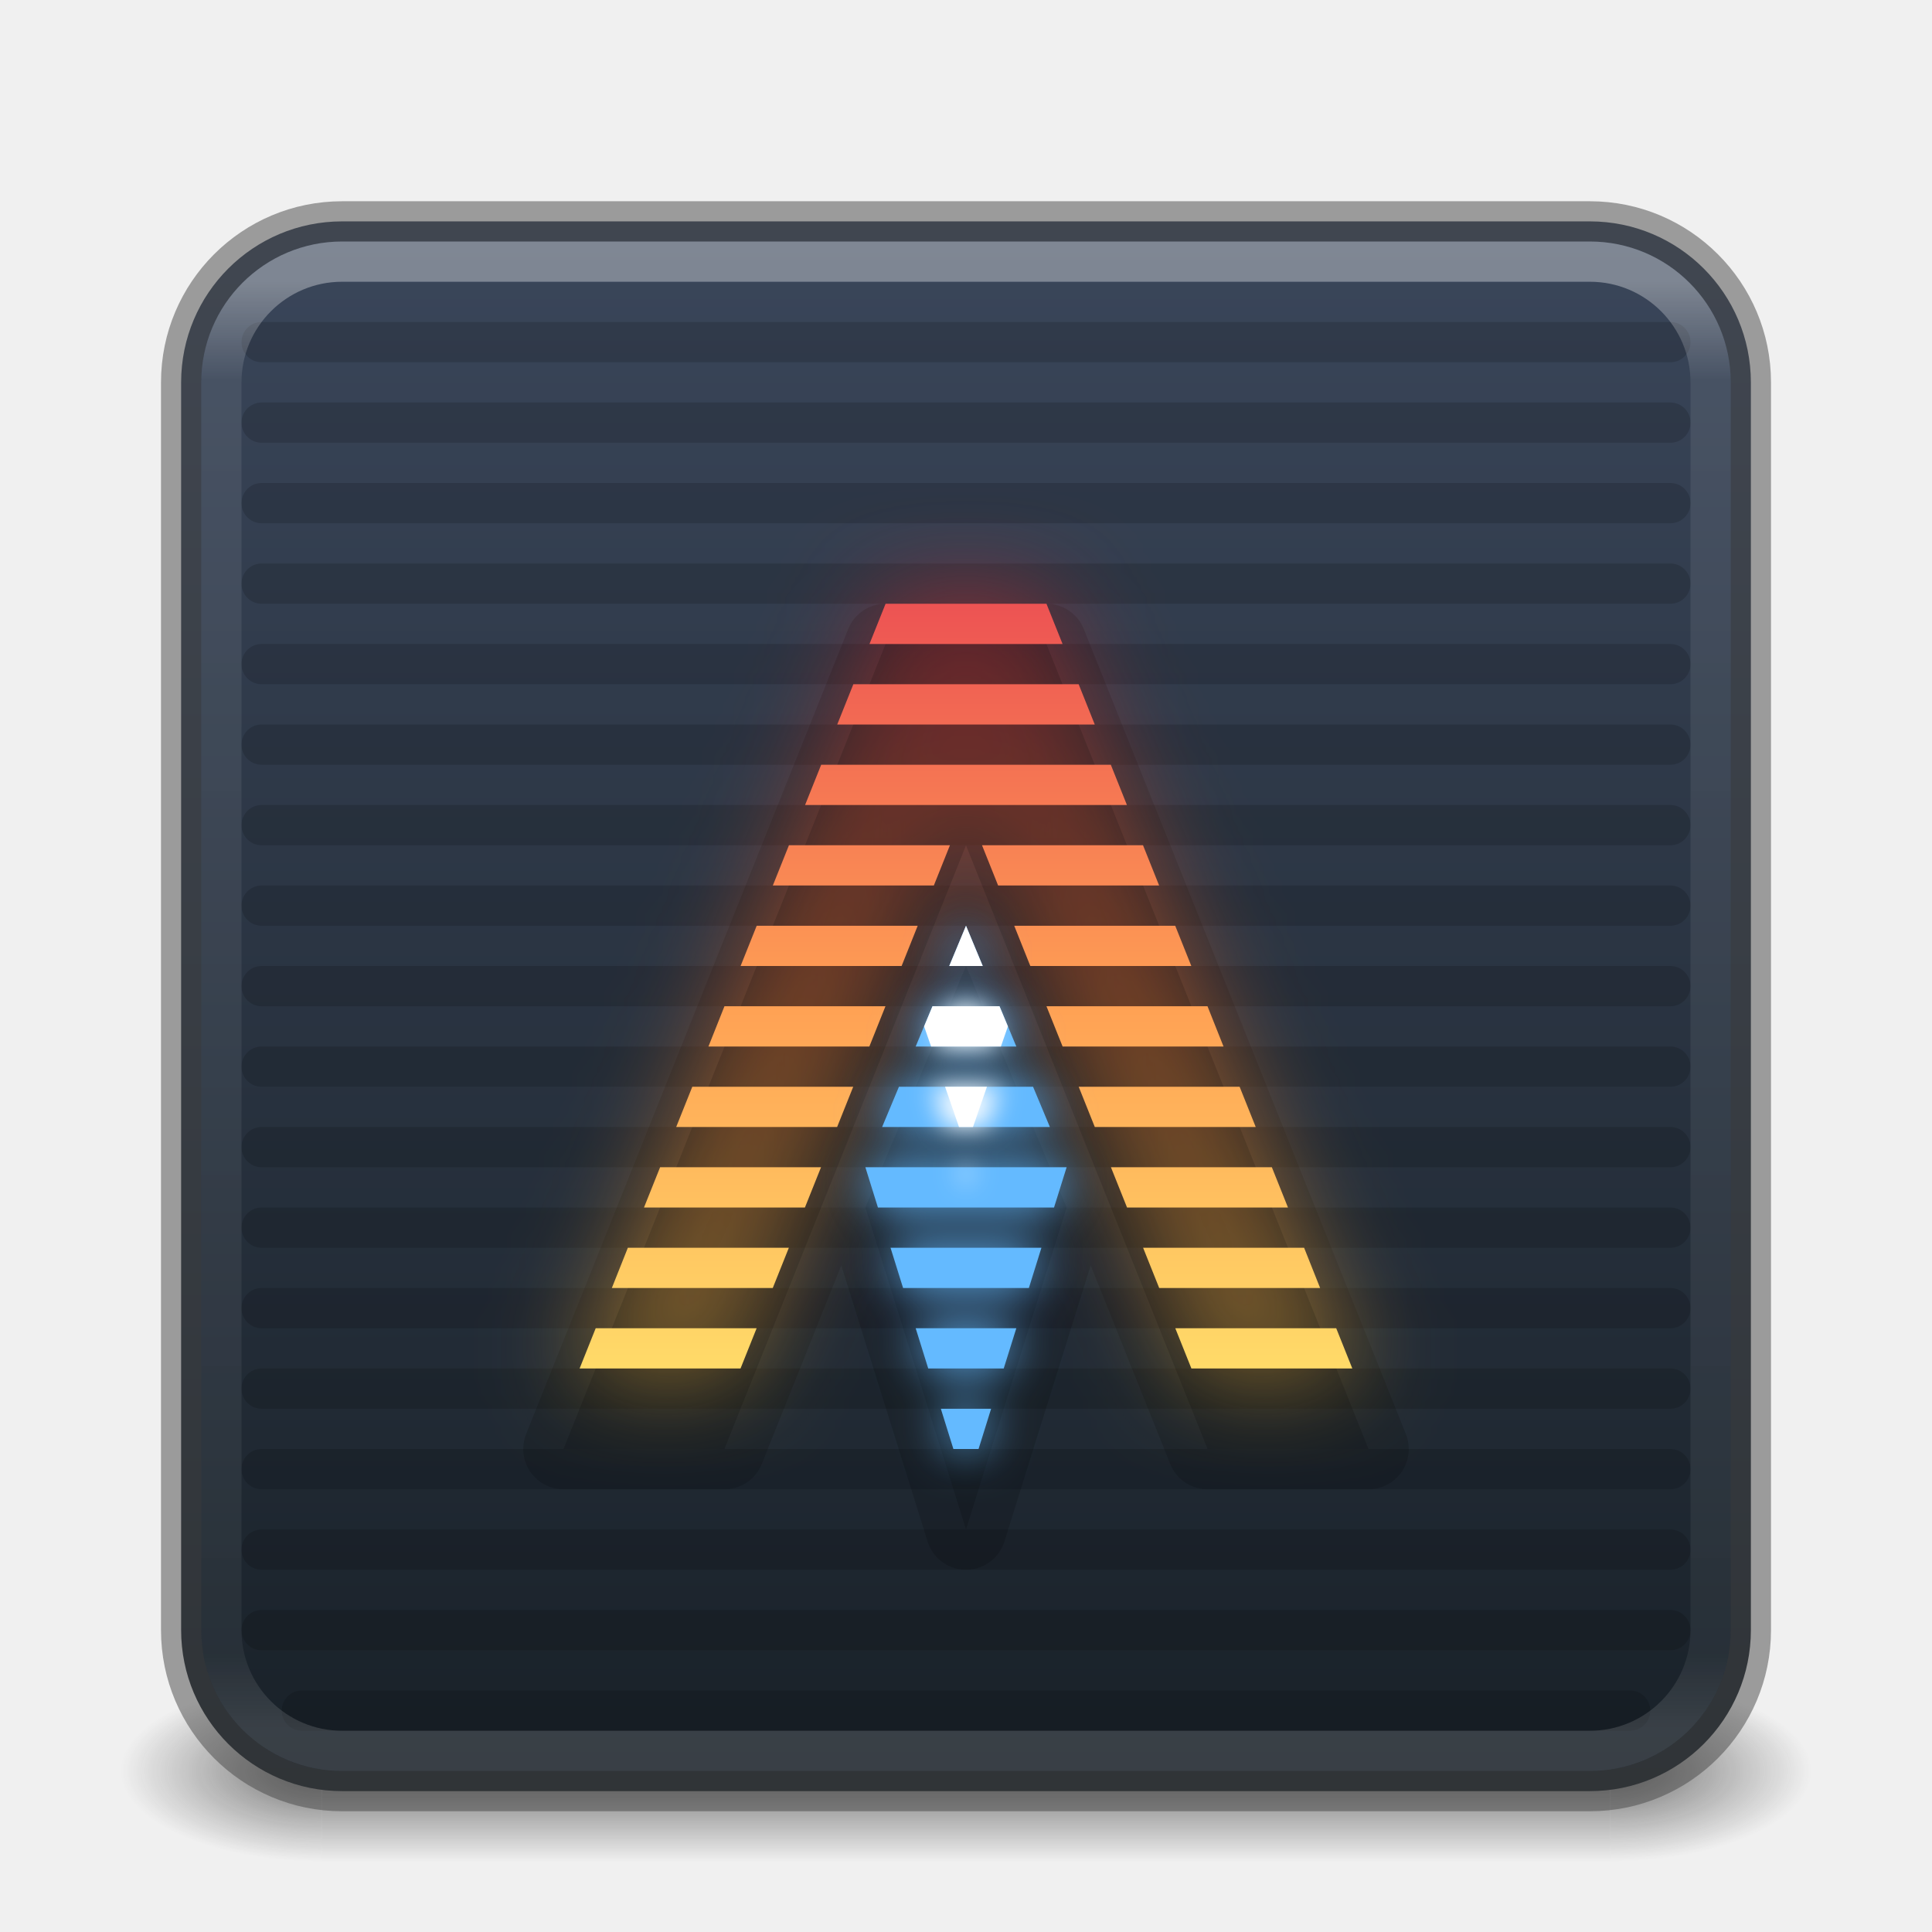
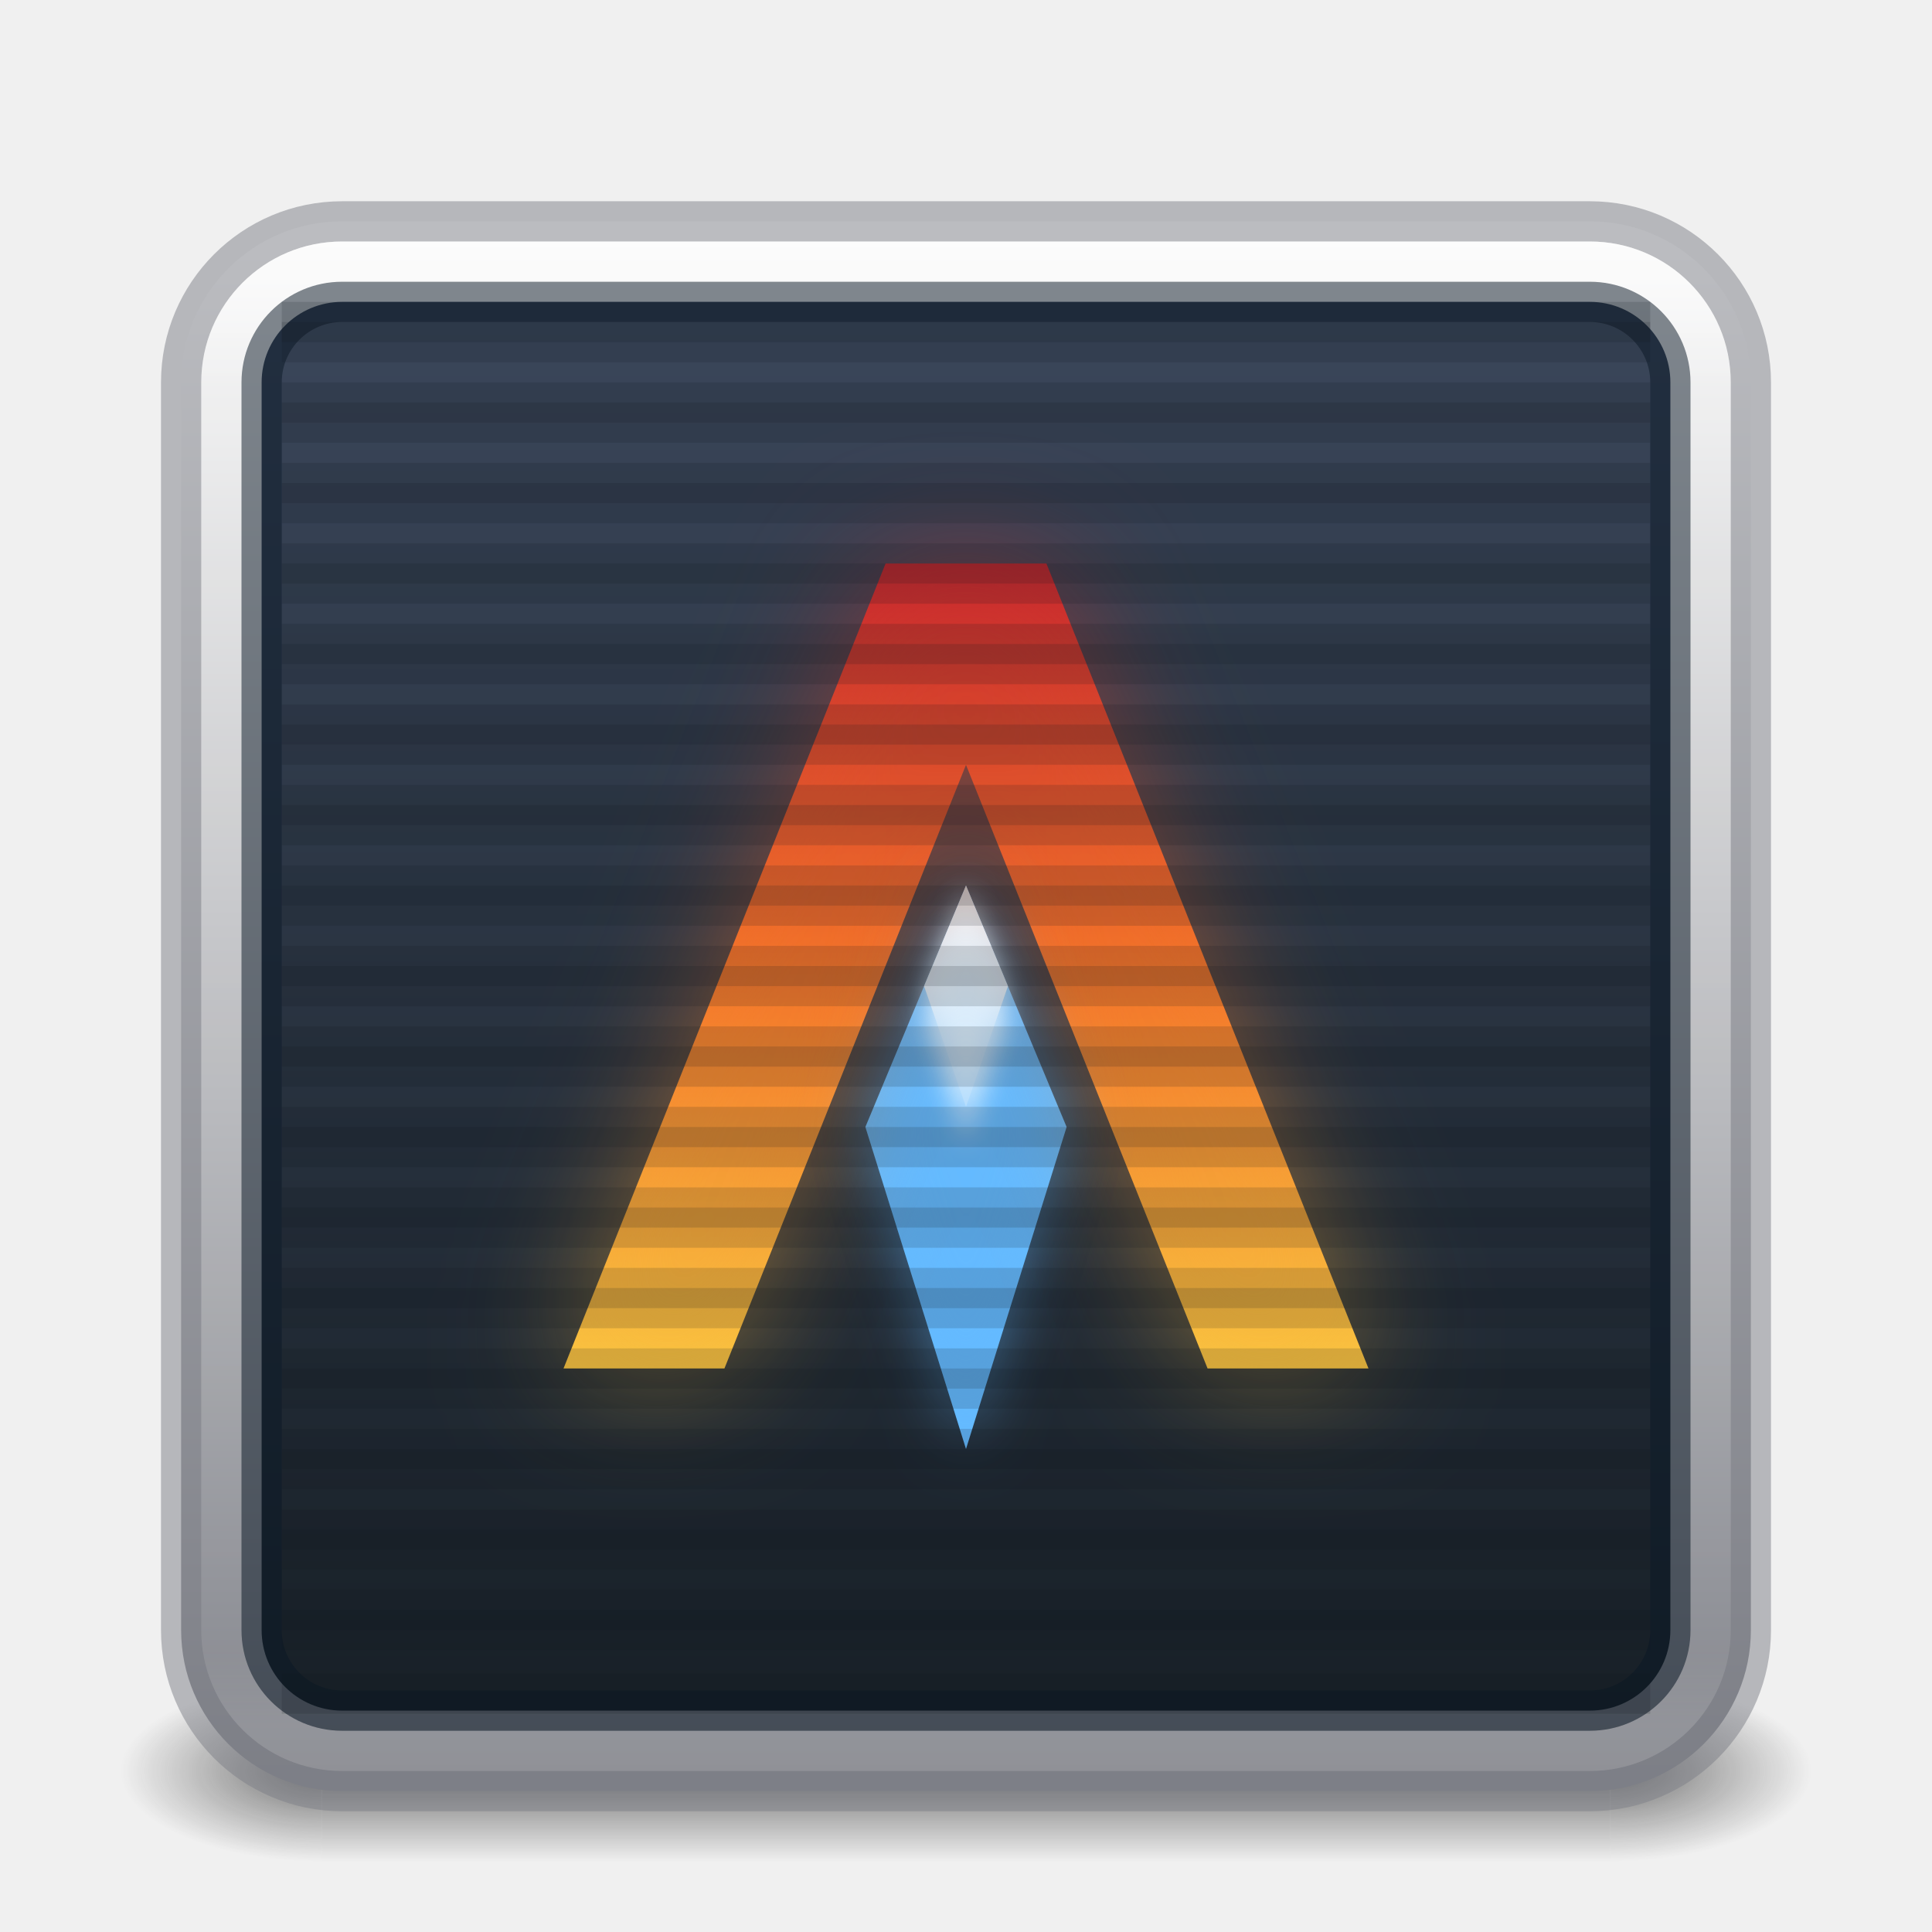
<svg xmlns="http://www.w3.org/2000/svg" xmlns:xlink="http://www.w3.org/1999/xlink" width="48" height="48" viewBox="0 0 48 48" fill="none" version="1.1" id="svg4" xml:space="preserve">
  <defs id="defs4">
-     <linearGradient id="linearGradient3">
-       <stop style="stop-color:#ed5353;stop-opacity:1;" offset="0" id="stop1" />
-       <stop style="stop-color:#ffa154;stop-opacity:1;" offset="0.5" id="stop2" />
-       <stop style="stop-color:#ffe16b;stop-opacity:1;" offset="1" id="stop3" />
+     <linearGradient id="linearGradient2">
+       <stop style="stop-color:#fafafa;stop-opacity:1;" offset="0" id="stop7" />
+       <stop style="stop-color:#7e8087;stop-opacity:1;" offset="1" id="stop8" />
    </linearGradient>
    <linearGradient id="linearGradient1">
      <stop style="stop-color:#c6262e;stop-opacity:1;" offset="0" id="stop4" />
      <stop style="stop-color:#f37329;stop-opacity:1;" offset="0.5" id="stop6" />
      <stop style="stop-color:#f9c440;stop-opacity:1;" offset="1" id="stop5" />
    </linearGradient>
    <linearGradient id="linearGradient1201">
      <stop id="stop1193" style="stop-color:#ffffff;stop-opacity:1" offset="0" />
      <stop id="stop1195" style="stop-color:#ffffff;stop-opacity:0.235" offset="0.068" />
      <stop id="stop1197" style="stop-color:#ffffff;stop-opacity:0.157" offset="0.947" />
      <stop id="stop1199" style="stop-color:#ffffff;stop-opacity:0.392" offset="1" />
    </linearGradient>
    <linearGradient id="linearGradient3688-166-749">
      <stop id="stop2883" style="stop-color:#181818;stop-opacity:1" offset="0" />
      <stop id="stop2885" style="stop-color:#181818;stop-opacity:0" offset="1" />
    </linearGradient>
    <linearGradient id="linearGradient3702-501-757">
      <stop id="stop2895" style="stop-color:#181818;stop-opacity:0" offset="0" />
      <stop id="stop2897" style="stop-color:#181818;stop-opacity:1" offset="0.5" />
      <stop id="stop2899" style="stop-color:#181818;stop-opacity:0" offset="1" />
    </linearGradient>
    <radialGradient cx="4.993" cy="43.5" r="2.5" fx="4.993" fy="43.5" id="radialGradient3013-6" xlink:href="#linearGradient3688-166-749" gradientUnits="userSpaceOnUse" gradientTransform="matrix(2.003784,0,0,0.8999999,29.98813,4.850003)" />
    <radialGradient cx="4.993" cy="43.5" r="2.5" fx="4.993" fy="43.5" id="radialGradient3015-1" xlink:href="#linearGradient3688-166-749" gradientUnits="userSpaceOnUse" gradientTransform="matrix(2.003784,0,0,0.8999999,-18.01187,-83.15)" />
    <linearGradient x1="39" y1="6" x2="39" y2="41.945" id="linearGradient3058-5" xlink:href="#linearGradient1201" gradientUnits="userSpaceOnUse" gradientTransform="translate(4e-6,1.000006)" />
    <linearGradient xlink:href="#linearGradient3702-501-757" id="linearGradient1191" gradientUnits="userSpaceOnUse" x1="25.058" y1="47.028" x2="25.058" y2="39.999" gradientTransform="matrix(1.142857,0,0,0.6428571,-3.428569,16.03572)" />
-     <linearGradient xlink:href="#linearGradient870" id="linearGradient930-9-2" x1="16.768" y1="2.768" x2="16.768" y2="29.897" gradientUnits="userSpaceOnUse" gradientTransform="matrix(1.444444,0,0,1.444444,0.888913,1.888891)" />
    <linearGradient id="linearGradient870">
      <stop id="stop866" offset="0" style="stop-color:#3a465a;stop-opacity:1;" />
      <stop id="stop868" offset="1" style="stop-color:#182027;stop-opacity:1;" />
    </linearGradient>
-     <linearGradient xlink:href="#linearGradient1" id="linearGradient5" x1="25" y1="15" x2="25" y2="35" gradientUnits="userSpaceOnUse" gradientTransform="translate(-1.000391)" />
-     <filter style="color-interpolation-filters:sRGB" id="filter7" x="-0.439" y="-0.163" width="1.877" height="1.325">
+     <filter style="color-interpolation-filters:sRGB" id="filter7" x="-0.366" y="-0.133" width="1.731" height="1.266">
      <feGaussianBlur stdDeviation="0.305" id="feGaussianBlur7" />
    </filter>
-     <linearGradient xlink:href="#linearGradient1" id="linearGradient118" gradientUnits="userSpaceOnUse" x1="25" y1="15" x2="25" y2="35" gradientTransform="translate(-36.54266)" />
-     <filter style="color-interpolation-filters:sRGB" id="filter119" x="-0.155" y="-0.156" width="1.309" height="1.313">
-       <feGaussianBlur stdDeviation="1.238" id="feGaussianBlur119" />
+     <linearGradient xlink:href="#linearGradient1" id="linearGradient118" gradientUnits="userSpaceOnUse" x1="25" y1="15" x2="25" y2="35" gradientTransform="translate(-50.07483)" />
+     <linearGradient xlink:href="#linearGradient2" id="linearGradient8" x1="24.5" y1="6" x2="24.5" y2="44" gradientUnits="userSpaceOnUse" />
+     <linearGradient xlink:href="#linearGradient870" id="linearGradient11" x1="24" y1="8" x2="24" y2="42.5" gradientUnits="userSpaceOnUse" />
+     <linearGradient xlink:href="#linearGradient1" id="linearGradient14" gradientUnits="userSpaceOnUse" gradientTransform="translate(-1,-1)" x1="25" y1="15" x2="25" y2="35" />
+     <filter style="color-interpolation-filters:sRGB" id="filter33" x="-0.192" y="-0.192" width="1.384" height="1.384">
+       <feGaussianBlur stdDeviation="1.601" id="feGaussianBlur33" />
    </filter>
-     <filter style="color-interpolation-filters:sRGB" id="filter120" x="-0.28" y="-0.108" width="1.56" height="1.215">
-       <feGaussianBlur stdDeviation="0.583" id="feGaussianBlur120" />
+     <filter style="color-interpolation-filters:sRGB" id="filter34" x="-0.349" y="-0.132" width="1.699" height="1.265">
+       <feGaussianBlur stdDeviation="0.303" id="feGaussianBlur34" />
    </filter>
-     <linearGradient xlink:href="#linearGradient3" id="linearGradient134" gradientUnits="userSpaceOnUse" x1="25" y1="15" x2="25" y2="35" gradientTransform="translate(-1.000391)" />
+     <filter style="color-interpolation-filters:sRGB" id="filter35" x="-0.365" y="-0.13" width="1.73" height="1.261">
+       <feGaussianBlur stdDeviation="0.76" id="feGaussianBlur35" />
+     </filter>
  </defs>
-   <rect style="opacity:0.6;fill:url(#radialGradient3013-6);fill-opacity:1;stroke:none;stroke-width:0.863" id="rect2801-3-7" y="41.75" x="40" height="4.5" width="5" />
-   <rect style="opacity:0.6;fill:url(#radialGradient3015-1);fill-opacity:1;stroke:none;stroke-width:0.863" id="rect3696-6-3" transform="scale(-1)" y="-46.25" x="-8" height="4.5" width="5" />
-   <rect style="opacity:0.6;fill:url(#linearGradient1191);fill-opacity:1;stroke:none;stroke-width:0.863" id="rect3700-4-6" y="41.75" x="8" height="4.5" width="32" />
-   <rect style="color:#000000;font-variation-settings:normal;display:inline;overflow:visible;visibility:visible;vector-effect:none;fill:url(#linearGradient930-9-2);fill-opacity:1;fill-rule:nonzero;stroke:#474747;stroke-width:1;stroke-linecap:butt;stroke-linejoin:miter;stroke-miterlimit:4;stroke-dasharray:none;stroke-dashoffset:0;stroke-opacity:0.497;marker:none;enable-background:accumulate;stop-color:#000000" id="rect5505-21-1" y="5.5" x="4.5" ry="4" rx="4" height="39" width="39" />
-   <path id="path122" style="color:#000000;opacity:0.15;fill:#000000;stroke-linecap:round;stroke-linejoin:round;-inkscape-stroke:none" d="M 6.5 8 A 0.5 0.5 0 0 0 6 8.5 A 0.5 0.5 0 0 0 6.5 9 L 41.5 9 A 0.5 0.5 0 0 0 42 8.5 A 0.5 0.5 0 0 0 41.5 8 L 6.5 8 z M 6.5 10 A 0.5 0.5 0 0 0 6 10.5 A 0.5 0.5 0 0 0 6.5 11 L 41.5 11 A 0.5 0.5 0 0 0 42 10.5 A 0.5 0.5 0 0 0 41.5 10 L 6.5 10 z M 6.5 12 A 0.5 0.5 0 0 0 6 12.5 A 0.5 0.5 0 0 0 6.5 13 L 41.5 13 A 0.5 0.5 0 0 0 42 12.5 A 0.5 0.5 0 0 0 41.5 12 L 6.5 12 z M 6.5 14 A 0.5 0.5 0 0 0 6 14.5 A 0.5 0.5 0 0 0 6.5 15 L 41.5 15 A 0.5 0.5 0 0 0 42 14.5 A 0.5 0.5 0 0 0 41.5 14 L 6.5 14 z M 6.5 16 A 0.5 0.5 0 0 0 6 16.5 A 0.5 0.5 0 0 0 6.5 17 L 41.5 17 A 0.5 0.5 0 0 0 42 16.5 A 0.5 0.5 0 0 0 41.5 16 L 6.5 16 z M 6.5 18 A 0.5 0.5 0 0 0 6 18.5 A 0.5 0.5 0 0 0 6.5 19 L 41.5 19 A 0.5 0.5 0 0 0 42 18.5 A 0.5 0.5 0 0 0 41.5 18 L 6.5 18 z M 6.5 20 A 0.5 0.5 0 0 0 6 20.5 A 0.5 0.5 0 0 0 6.5 21 L 41.5 21 A 0.5 0.5 0 0 0 42 20.5 A 0.5 0.5 0 0 0 41.5 20 L 6.5 20 z M 6.5 22 A 0.5 0.5 0 0 0 6 22.5 A 0.5 0.5 0 0 0 6.5 23 L 41.5 23 A 0.5 0.5 0 0 0 42 22.5 A 0.5 0.5 0 0 0 41.5 22 L 6.5 22 z M 6.5 24 A 0.5 0.5 0 0 0 6 24.5 A 0.5 0.5 0 0 0 6.5 25 L 41.5 25 A 0.5 0.5 0 0 0 42 24.5 A 0.5 0.5 0 0 0 41.5 24 L 6.5 24 z M 6.5 26 A 0.5 0.5 0 0 0 6 26.5 A 0.5 0.5 0 0 0 6.5 27 L 41.5 27 A 0.5 0.5 0 0 0 42 26.5 A 0.5 0.5 0 0 0 41.5 26 L 6.5 26 z M 6.5 28 A 0.5 0.5 0 0 0 6 28.5 A 0.5 0.5 0 0 0 6.5 29 L 41.5 29 A 0.5 0.5 0 0 0 42 28.5 A 0.5 0.5 0 0 0 41.5 28 L 6.5 28 z M 6.5 30 A 0.5 0.5 0 0 0 6 30.5 A 0.5 0.5 0 0 0 6.5 31 L 41.5 31 A 0.5 0.5 0 0 0 42 30.5 A 0.5 0.5 0 0 0 41.5 30 L 6.5 30 z M 6.5 32 A 0.5 0.5 0 0 0 6 32.5 A 0.5 0.5 0 0 0 6.5 33 L 41.5 33 A 0.5 0.5 0 0 0 42 32.5 A 0.5 0.5 0 0 0 41.5 32 L 6.5 32 z M 6.5 34 A 0.5 0.5 0 0 0 6 34.5 A 0.5 0.5 0 0 0 6.5 35 L 41.5 35 A 0.5 0.5 0 0 0 42 34.5 A 0.5 0.5 0 0 0 41.5 34 L 6.5 34 z M 6.5 36 A 0.5 0.5 0 0 0 6 36.5 A 0.5 0.5 0 0 0 6.5 37 L 41.5 37 A 0.5 0.5 0 0 0 42 36.5 A 0.5 0.5 0 0 0 41.5 36 L 6.5 36 z M 6.5 38 A 0.5 0.5 0 0 0 6 38.5 A 0.5 0.5 0 0 0 6.5 39 L 41.5 39 A 0.5 0.5 0 0 0 42 38.5 A 0.5 0.5 0 0 0 41.5 38 L 6.5 38 z M 6.5 40 A 0.5 0.5 0 0 0 6 40.5 A 0.5 0.5 0 0 0 6.5 41 L 41.5 41 A 0.5 0.5 0 0 0 42 40.5 A 0.5 0.5 0 0 0 41.5 40 L 6.5 40 z M 7.5 42 A 0.5 0.5 0 0 0 7 42.5 A 0.5 0.5 0 0 0 7.5 43 L 40.5 43 A 0.5 0.5 0 0 0 41 42.5 A 0.5 0.5 0 0 0 40.5 42 L 7.5 42 z " />
+   <g id="g8">
+     <rect style="opacity:0.6;fill:url(#radialGradient3013-6);fill-opacity:1;stroke:none;stroke-width:0.863" id="rect2801-3-7" y="41.75" x="40" height="4.5" width="5" />
+     <rect style="opacity:0.6;fill:url(#radialGradient3015-1);fill-opacity:1;stroke:none;stroke-width:0.863" id="rect3696-6-3" transform="scale(-1)" y="-46.25" x="-8" height="4.5" width="5" />
+     <rect style="opacity:0.6;fill:url(#linearGradient1191);fill-opacity:1;stroke:none;stroke-width:0.863" id="rect3700-4-6" y="41.75" x="8" height="4.5" width="32" />
+   </g>
+   <rect style="color:#000000;font-variation-settings:normal;display:inline;overflow:visible;visibility:visible;vector-effect:none;fill:url(#linearGradient8);fill-opacity:1;fill-rule:nonzero;stroke:#7e8087;stroke-width:1;stroke-linecap:butt;stroke-linejoin:miter;stroke-miterlimit:4;stroke-dasharray:none;stroke-dashoffset:0;stroke-opacity:0.498;marker:none;enable-background:accumulate;stop-color:#000000" id="rect5505-21-1" y="5.5" x="4.5" ry="4" rx="4" height="39" width="39" />
  <rect style="opacity:0.35;fill:none;stroke:url(#linearGradient3058-5);stroke-width:1;stroke-linecap:round;stroke-linejoin:round;stroke-miterlimit:4;stroke-dasharray:none;stroke-dashoffset:0;stroke-opacity:1" id="rect6741-2" y="6.5" x="5.5" ry="3" rx="3" height="37" width="37" />
-   <g id="g19" style="opacity:0.15;fill:#000000;fill-opacity:1;stroke:#000000;stroke-width:2;stroke-linejoin:round;stroke-dasharray:none;stroke-opacity:1" transform="translate(-1,1)">
-     <path style="fill:#000000;fill-opacity:1;stroke:#000000;stroke-width:2;stroke-linejoin:round;stroke-dasharray:none;stroke-opacity:1" d="m 23.002,15 h 3.996 L 35,35 H 31.002 L 25,20.002 18.998,35 H 15 Z" id="path18" />
-     <path style="fill:#000000;fill-opacity:1;stroke:#000000;stroke-width:2;stroke-linejoin:round;stroke-dasharray:none;stroke-opacity:1" d="m 25,23 -2.5,6 2.5,8 2.5,-8 z" id="path19" />
+   <path style="fill:url(#linearGradient118);stroke:none;stroke-linejoin:round;stroke-opacity:0.497" d="m -27.073,15 h 3.996 l 8.002,20 H -19.073 L -25.075,20.002 -31.077,35 h -3.998 z" id="path115" />
+   <path style="fill:#64baff;stroke:none;stroke-width:0.97;stroke-linejoin:round;stroke-opacity:0.497" d="m -25.075,23 -2.5,6 2.5,8 2.5,-8 z" id="path116" />
+   <path style="fill:#ffffff;fill-opacity:1;stroke:none;stroke-width:0.6;stroke-linejoin:round;stroke-opacity:0.497" d="m -25.075,23 -1.042,2.5 1.042,3 1.042,-3 z" id="path117" />
+   <path style="mix-blend-mode:normal;fill:#ffffff;fill-opacity:1;stroke:none;stroke-width:0.6;stroke-linejoin:round;stroke-opacity:0.497;filter:url(#filter7)" d="m -25.075,24 -1,2.5 1,3 1,-3 z" id="path118" />
+   <rect style="opacity:1;fill:url(#linearGradient11);stroke:none;stroke-linejoin:round;stroke-opacity:1" id="rect8" width="35" height="35" x="6.5" y="7.5" rx="2" ry="2" />
+   <rect style="opacity:1;fill:none;stroke:#091825;stroke-linejoin:round;stroke-opacity:0.497" id="rect1" width="35" height="35" x="6.5" y="7.5" rx="2" ry="2" />
+   <path style="fill:url(#linearGradient14);stroke:none;stroke-linejoin:round;stroke-opacity:0.497" d="m 22.002,14 h 3.996 l 8.002,20 H 30.002 L 24,19.002 17.998,34 H 14 Z" id="path11" />
+   <path style="fill:#64baff;stroke:none;stroke-width:0.97;stroke-linejoin:round;stroke-opacity:0.497" d="m 24,22 -2.5,6 2.5,8 2.5,-8 z" id="path12" />
+   <path style="fill:#ffffff;fill-opacity:1;stroke:none;stroke-width:0.6;stroke-linejoin:round;stroke-opacity:0.497" d="m 24,22 -1.042,2.5 1.042,3 1.042,-3 z" id="path13" />
+   <path style="mix-blend-mode:normal;fill:#ffffff;fill-opacity:1;stroke:none;stroke-width:0.6;stroke-linejoin:round;stroke-opacity:0.497;filter:url(#filter7)" d="m 24,23 -1,2.5 1,3 1,-3 z" id="path14" />
+   <g id="g33">
+     <path style="fill:url(#linearGradient14);stroke:none;stroke-linejoin:round;stroke-opacity:0.497;filter:url(#filter33);opacity:0.5" d="m 22.002,14 h 3.996 l 8.002,20 H 30.002 L 24,19.002 17.998,34 H 14 Z" id="path31" />
+     <path style="fill:#64baff;stroke:none;stroke-width:0.97;stroke-linejoin:round;stroke-opacity:0.497;filter:url(#filter35);opacity:0.5" d="m 24,22 -2.5,6 2.5,8 2.5,-8 z" id="path32" />
+     <path style="fill:#ffffff;fill-opacity:1;stroke:none;stroke-width:0.6;stroke-linejoin:round;stroke-opacity:0.497;filter:url(#filter34);opacity:0.5" d="m 24,22 -1.042,2.5 1.042,3 1.042,-3 z" id="path33" />
  </g>
-   <path id="path119" style="mix-blend-mode:normal;fill:url(#linearGradient5);stroke:none;stroke-linejoin:round;stroke-opacity:0.497;filter:url(#filter119)" d="m 22.002,15 -0.4,1 h 4.797 l -0.4,-1 z m -0.801,2 -0.4,1 h 6.398 l -0.4,-1 z m -0.799,2 -0.4,1 h 7.996 l -0.4,-1 z m -0.801,2 -0.4,1 h 4 l 0.4,-1 z m 4.797,0 0.4,1 h 4 l -0.4,-1 z M 18.8,23 18.4,24 h 4 l 0.4,-1 z m 6.398,0 0.4,1 h 4 l -0.4,-1 z m -7.199,2 -0.398,1 h 3.998 l 0.4,-1 z m 8,0 L 26.4,26 h 3.998 l -0.398,-1 z m -8.799,2 -0.4,1 h 3.998 l 0.4,-1 z m 9.6,0 0.4,1 h 3.998 L 30.798,27 Z M 16.4,29 16,30 h 3.998 l 0.4,-1 z m 11.201,0 0.4,1 h 3.998 l -0.4,-1 z m -12.002,2 -0.398,1 h 3.998 l 0.4,-1 z M 28.4,31 l 0.4,1 h 3.998 L 32.4,31 Z M 14.8,33 14.4,34 h 3.998 l 0.4,-1 z m 14.4,0 0.4,1 h 3.998 l -0.4,-1 z" />
-   <g id="g18" style="opacity:0.15;fill:#000000;fill-opacity:1" transform="translate(-1,1)">
-     <path style="fill:#000000;fill-opacity:1;stroke:none;stroke-linejoin:round;stroke-opacity:0.497" d="m 23.002,15 h 3.996 L 35,35 H 31.002 L 25,20.002 18.998,35 H 15 Z" id="path10" />
-     <path style="fill:#000000;fill-opacity:1;stroke:none;stroke-width:0.97;stroke-linejoin:round;stroke-opacity:0.497" d="m 25,23 -2.5,6 2.5,8 2.5,-8 z" id="path17" />
-   </g>
-   <path id="path1" style="fill:url(#linearGradient134);stroke:none;stroke-linejoin:round;stroke-opacity:0.497" d="m 22.002,15 -0.4,1 h 4.797 l -0.4,-1 z m -0.801,2 -0.4,1 h 6.398 l -0.4,-1 z m -0.799,2 -0.4,1 h 7.996 l -0.4,-1 z m -0.801,2 -0.4,1 h 4 l 0.4,-1 z m 4.797,0 0.4,1 h 4 l -0.4,-1 z M 18.8,23 18.4,24 h 4 l 0.4,-1 z m 6.398,0 0.4,1 h 4 l -0.4,-1 z m -7.199,2 -0.398,1 h 3.998 l 0.4,-1 z m 8,0 L 26.4,26 h 3.998 l -0.398,-1 z m -8.799,2 -0.4,1 h 3.998 l 0.4,-1 z m 9.6,0 0.4,1 h 3.998 L 30.798,27 Z M 16.4,29 16,30 h 3.998 l 0.4,-1 z m 11.201,0 0.4,1 h 3.998 l -0.4,-1 z m -12.002,2 -0.398,1 h 3.998 l 0.4,-1 z M 28.4,31 l 0.4,1 h 3.998 L 32.4,31 Z M 14.8,33 14.4,34 h 3.998 l 0.4,-1 z m 14.4,0 0.4,1 h 3.998 l -0.4,-1 z" />
-   <path id="path120" style="mix-blend-mode:normal;fill:#64baff;stroke:none;stroke-width:0.97;stroke-linejoin:round;stroke-opacity:0.497;filter:url(#filter120)" d="m 24,23 -0.416,1 h 0.832 z M 23.166,25 22.75,26 h 2.5 l -0.416,-1 z m -0.832,2 -0.418,1 h 4.168 L 25.666,27 Z M 21.5,29 l 0.312,1 h 4.375 L 26.5,29 Z m 0.625,2 0.312,1 h 3.125 l 0.312,-1 z m 0.625,2 0.312,1 h 1.875 L 25.25,33 Z m 0.625,2 0.312,1 h 0.625 l 0.312,-1 z" />
-   <path id="path6" style="fill:#64baff;stroke:none;stroke-width:0.97;stroke-linejoin:round;stroke-opacity:0.497" d="m 24,23 -0.416,1 h 0.832 z M 23.166,25 22.75,26 h 2.5 l -0.416,-1 z m -0.832,2 -0.418,1 h 4.168 L 25.666,27 Z M 21.5,29 l 0.312,1 h 4.375 L 26.5,29 Z m 0.625,2 0.312,1 h 3.125 l 0.312,-1 z m 0.625,2 0.312,1 h 1.875 L 25.25,33 Z m 0.625,2 0.312,1 h 0.625 l 0.312,-1 z" />
-   <path id="path8" style="fill:#ffffff;fill-opacity:1;stroke:none;stroke-width:0.6;stroke-linejoin:round;stroke-opacity:0.497" d="M 24,23 23.584,24 h 0.832 z M 23.168,25 22.959,25.5 23.133,26 h 1.734 L 25.041,25.5 24.832,25 Z m 0.312,2 0.346,1 h 0.348 l 0.346,-1 z" />
-   <path id="path7" style="mix-blend-mode:normal;fill:#ffffff;fill-opacity:1;stroke:none;stroke-width:0.6;stroke-linejoin:round;stroke-opacity:0.497;filter:url(#filter7)" d="m 23.6,25 -0.4,1 h 1.602 l -0.4,-1 z m -0.434,2 0.334,1 h 1 l 0.334,-1 z m 0.668,2 0.166,0.5 L 24.166,29 Z" />
-   <path style="fill:url(#linearGradient118);stroke:none;stroke-linejoin:round;stroke-opacity:0.497" d="m -13.541,15 h 3.996 l 8.002,20 h -3.998 L -11.543,20.002 -17.545,35 h -3.998 z" id="path115" />
-   <path style="fill:#64baff;stroke:none;stroke-width:0.97;stroke-linejoin:round;stroke-opacity:0.497" d="m -11.543,23 -2.5,6 2.5,8 2.5,-8 z" id="path116" />
-   <path style="fill:#ffffff;fill-opacity:1;stroke:none;stroke-width:0.6;stroke-linejoin:round;stroke-opacity:0.497" d="m -11.543,23 -1.042,2.5 1.042,3 1.042,-3 z" id="path117" />
-   <path style="mix-blend-mode:normal;fill:#ffffff;fill-opacity:1;stroke:none;stroke-width:0.6;stroke-linejoin:round;stroke-opacity:0.497;filter:url(#filter7)" d="m -11.543,24 -1,2.5 1,3 1,-3 z" id="path118" />
+   <path id="path38" style="opacity:1;fill:none;fill-opacity:1;stroke:#0e141f;stroke-linejoin:round;stroke-opacity:0.15" d="M 7,8.5 H 41 M 7,40.5 H 41 M 7,38.5 H 41 M 7,36.5 H 41 M 7,34.5 H 41 M 7,32.5 H 41 M 7,30.5 H 41 M 7,28.5 H 41 M 7,26.5 H 41 M 7,24.5 H 41 M 7,22.5 H 41 M 7,20.5 H 41 M 7,18.5 H 41 M 7,16.5 H 41 M 7,14.5 H 41 M 7,12.5 H 41 M 7,10.5 H 41" />
+   <path id="path39" style="opacity:1;fill:none;fill-opacity:1;stroke:#0e141f;stroke-linejoin:round;stroke-opacity:0.15" d="M 41,8 H 7 M 41,42.078 H 7 M 7,40 H 41 M 7,38 H 41 M 7,36 H 41 M 7,34 H 41 M 7,32 H 41 M 7,30 H 41 M 7,28 H 41 M 7,26 H 41 M 7,24 H 41 M 7,22 H 41 M 7,20 H 41 M 7,18 H 41 M 7,16 H 41 M 7,14 H 41 M 7,12 H 41 M 7,10 h 34" />
</svg>
